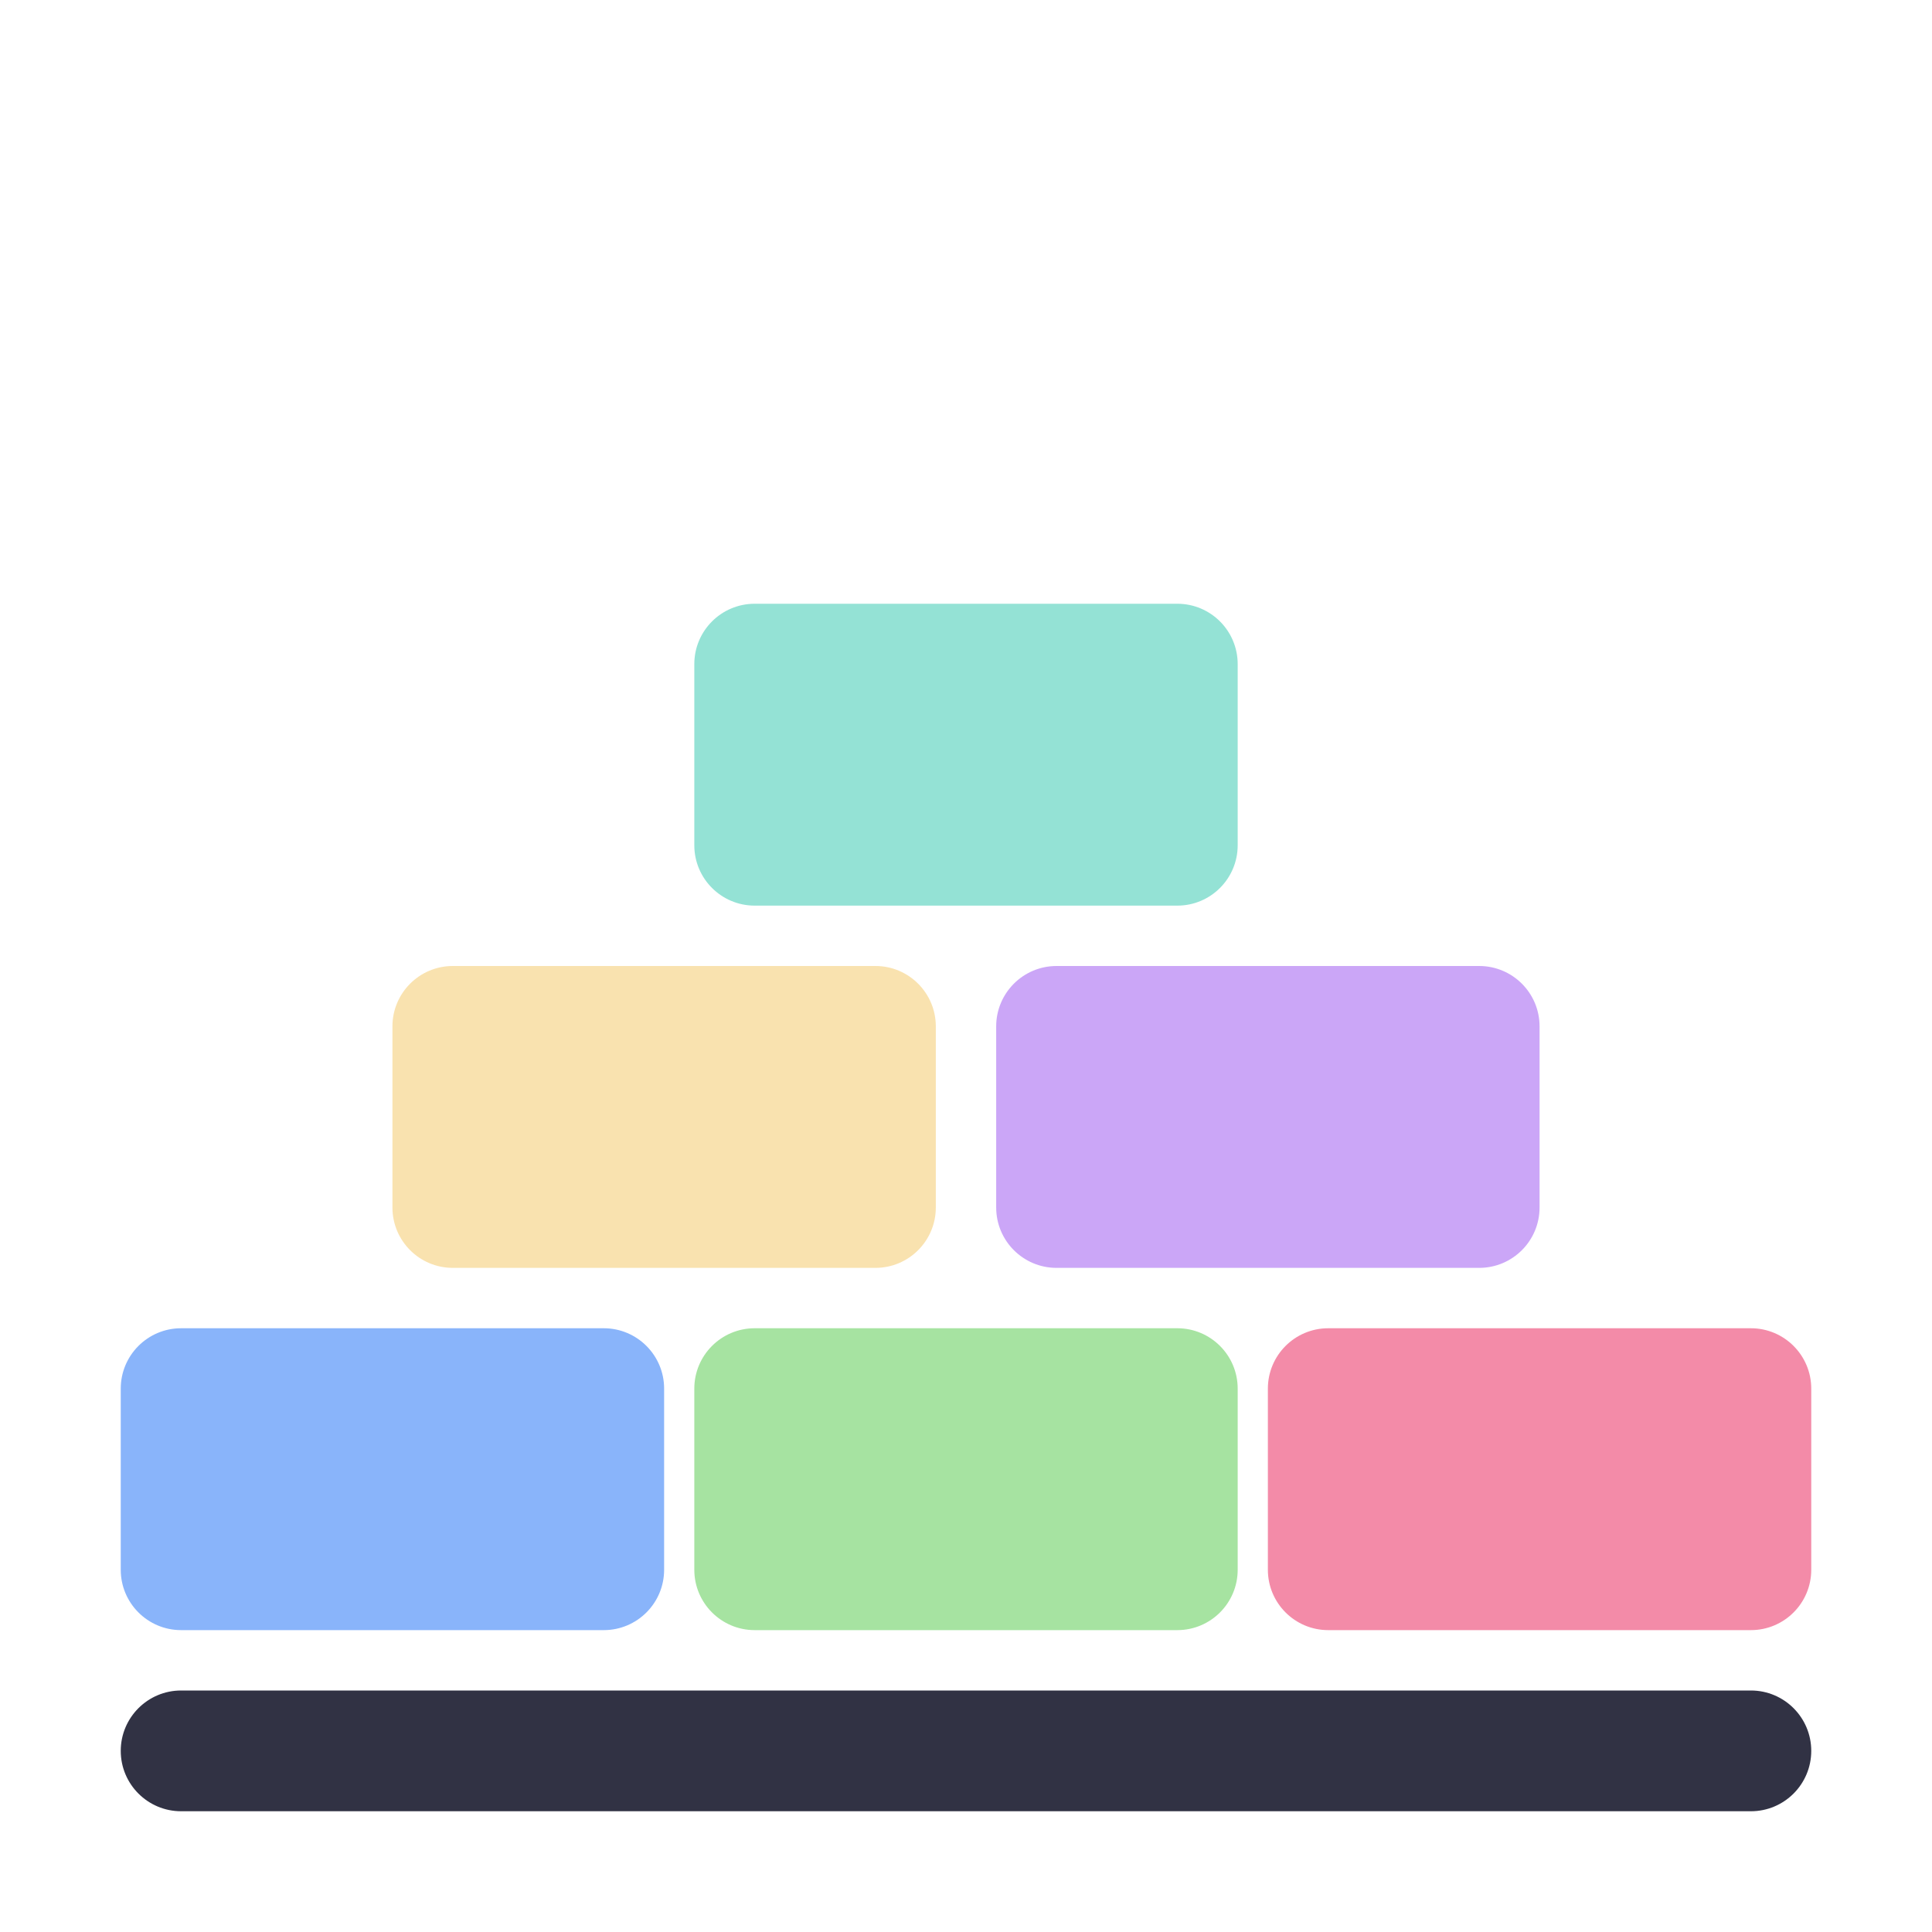
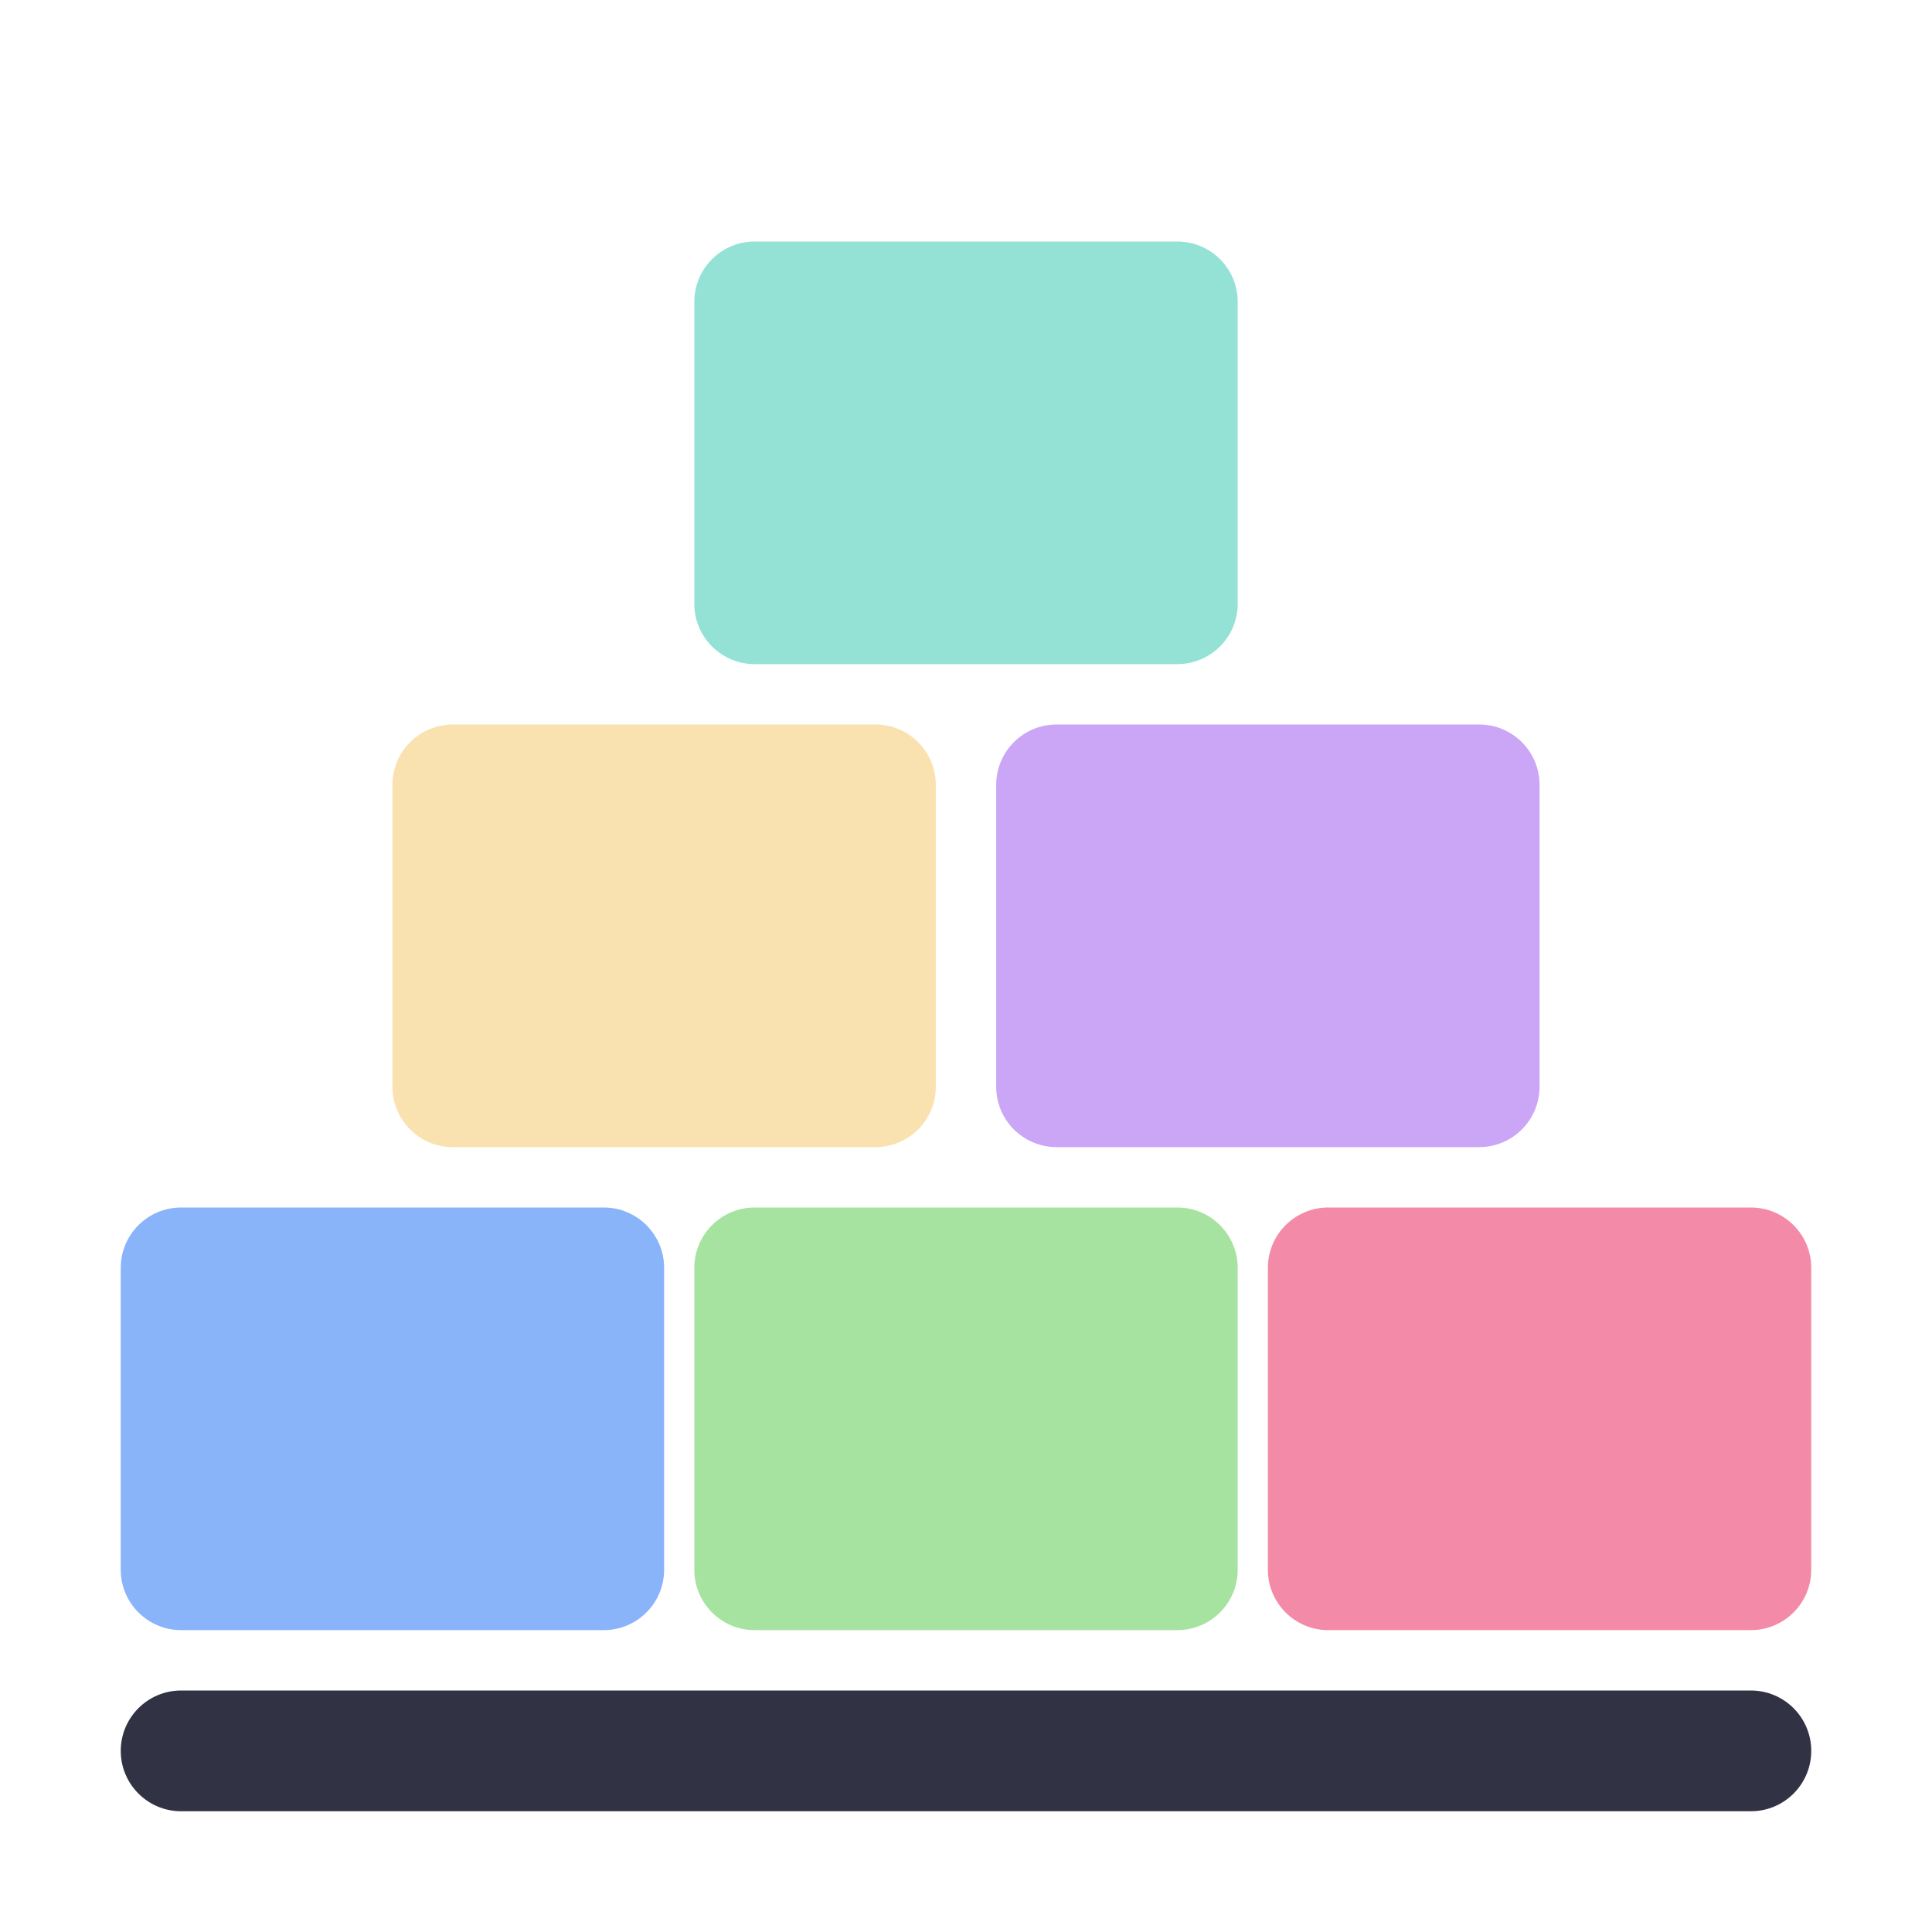
<svg xmlns="http://www.w3.org/2000/svg" viewBox="0 0 32 32">
-   <rect x="2" y="22" width="9" height="5" rx="1" fill="#89b4fa" />
-   <rect x="11.5" y="22" width="9" height="5" rx="1" fill="#a6e3a1" />
-   <rect x="21" y="22" width="9" height="5" rx="1" fill="#f38ba8" />
-   <rect x="6.5" y="16" width="9" height="5" rx="1" fill="#f9e2af" />
-   <rect x="16.5" y="16" width="9" height="5" rx="1" fill="#cba6f7" />
-   <rect x="11.5" y="10" width="9" height="5" rx="1" fill="#94e2d5" />
+   <rect x="2" y="20" width="9" height="7" rx="1" fill="#89b4fa" />
+   <rect x="11.5" y="20" width="9" height="7" rx="1" fill="#a6e3a1" />
+   <rect x="21" y="20" width="9" height="7" rx="1" fill="#f38ba8" />
+   <rect x="6.5" y="12" width="9" height="7" rx="1" fill="#f9e2af" />
+   <rect x="16.5" y="12" width="9" height="7" rx="1" fill="#cba6f7" />
+   <rect x="11.5" y="4" width="9" height="7" rx="1" fill="#94e2d5" />
  <rect x="2" y="28" width="28" height="2" rx="1" fill="#313244" />
</svg>
